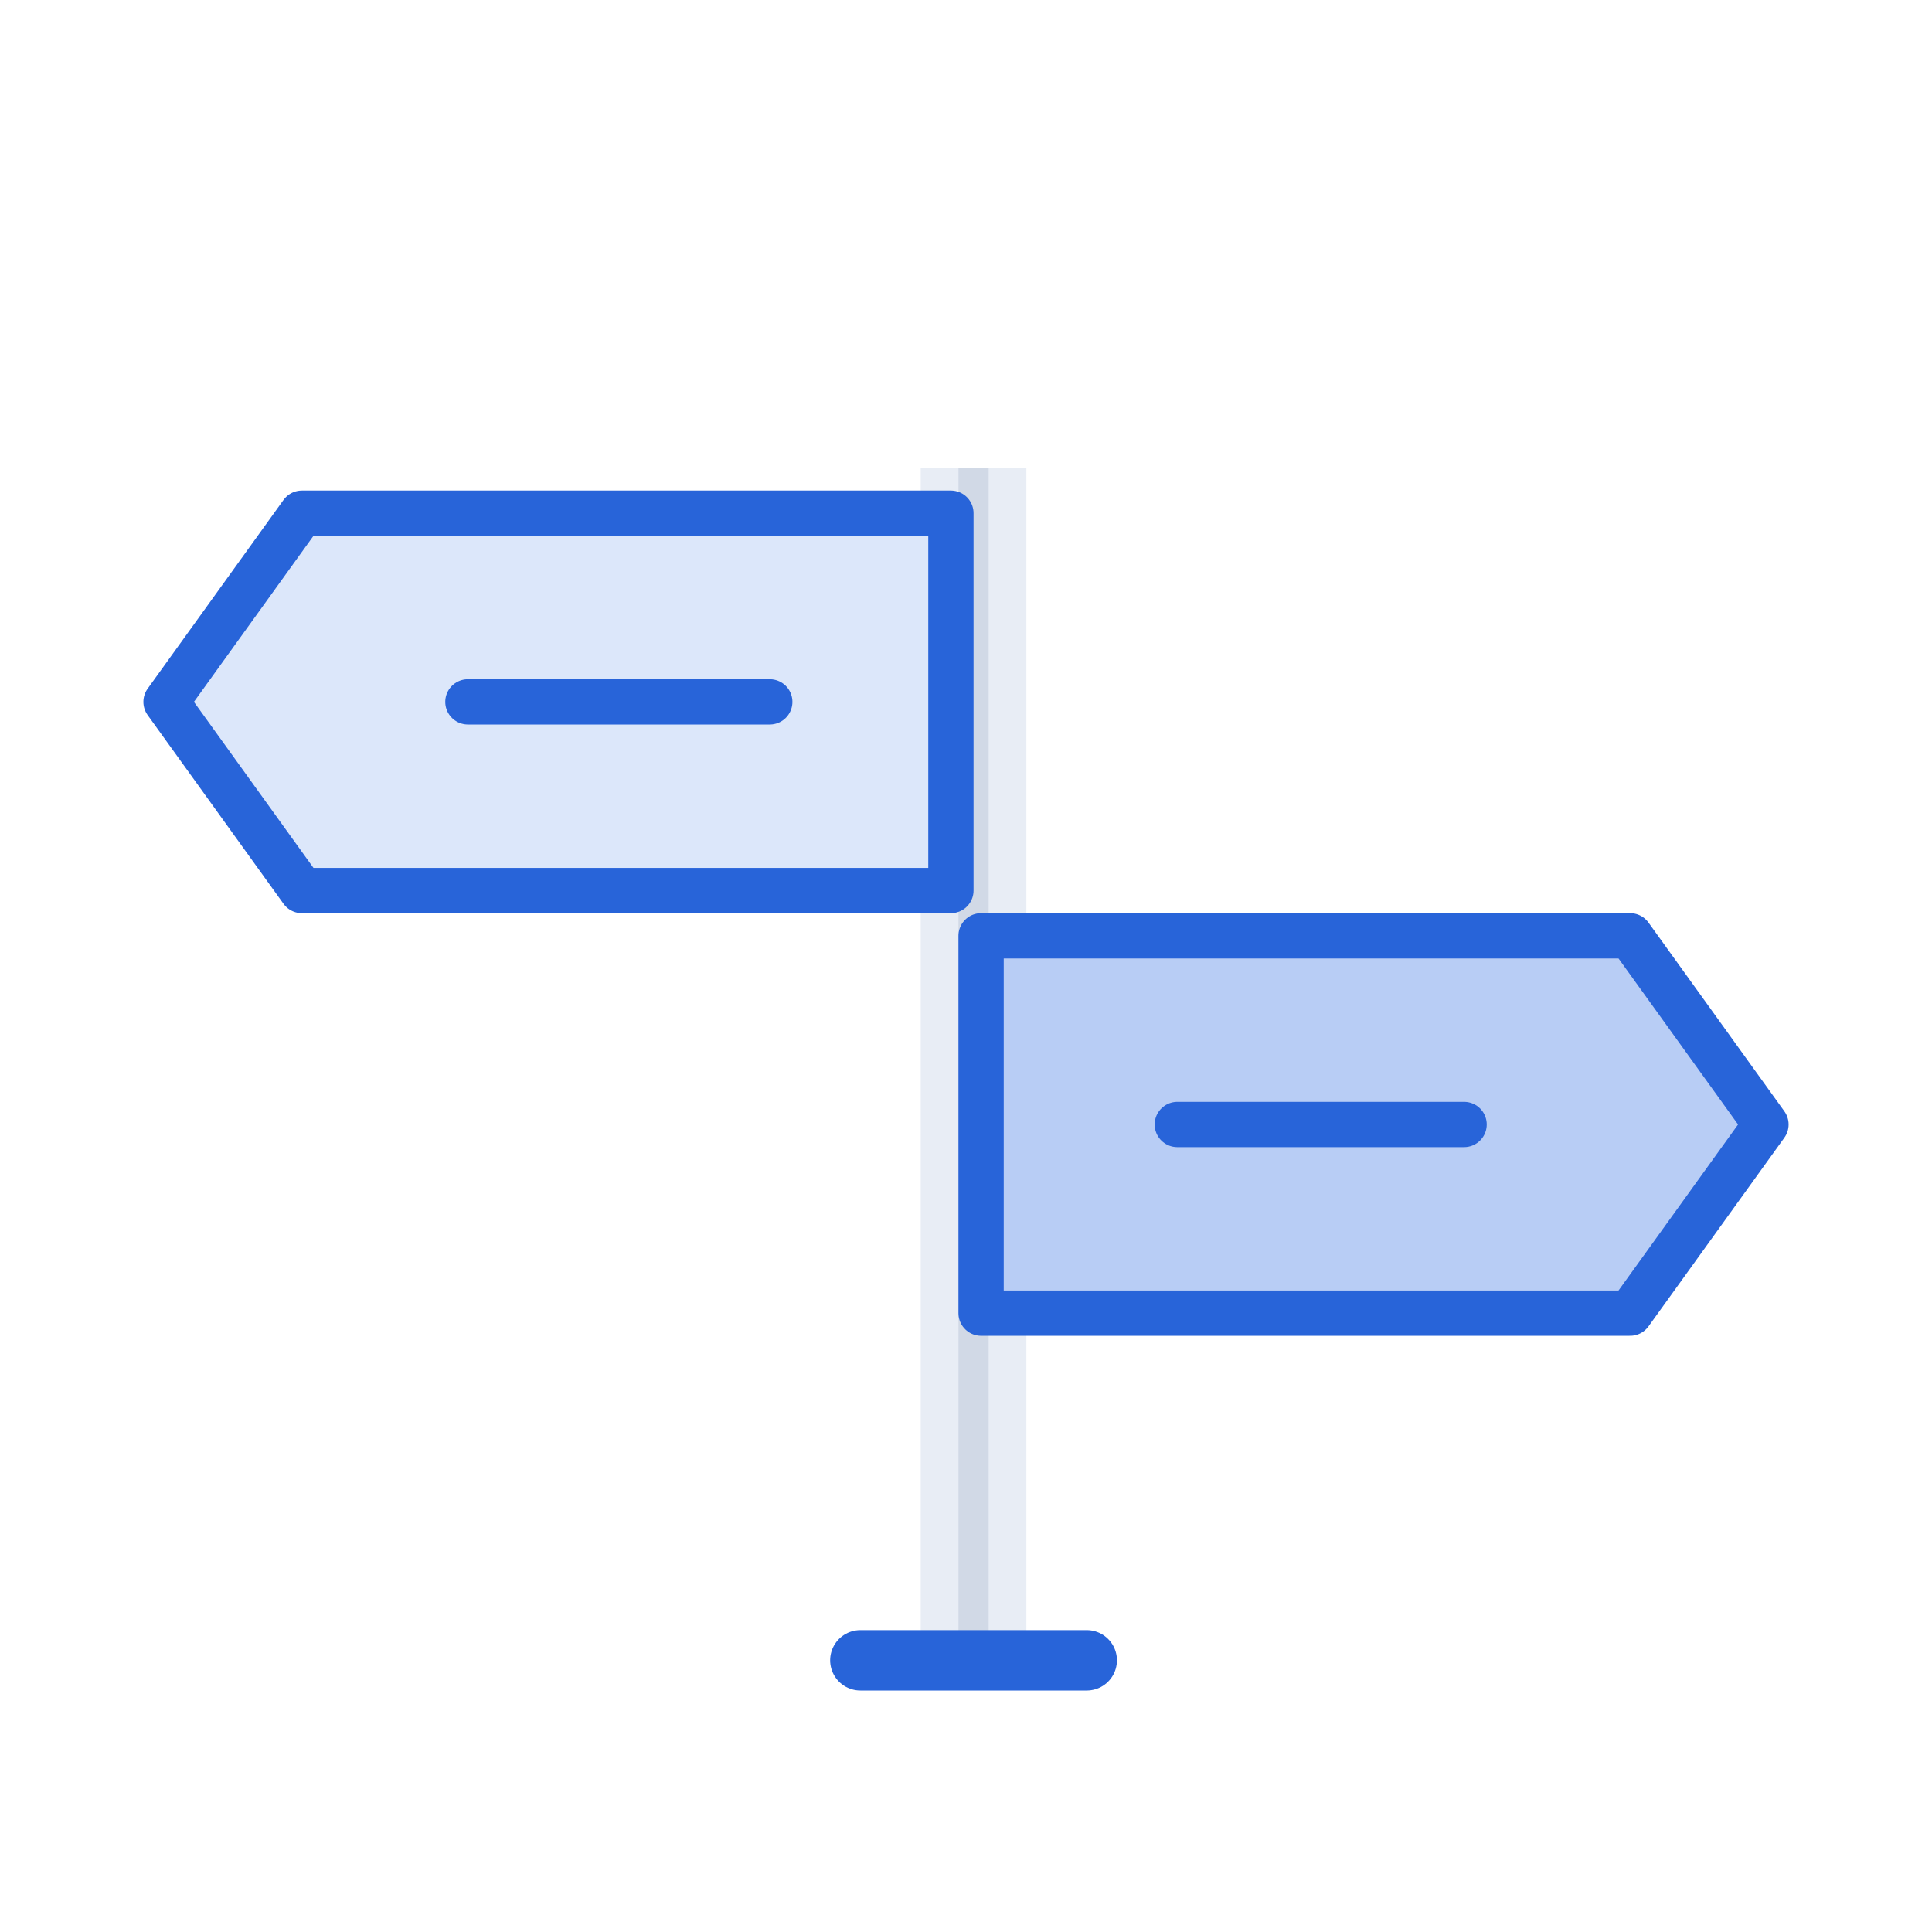
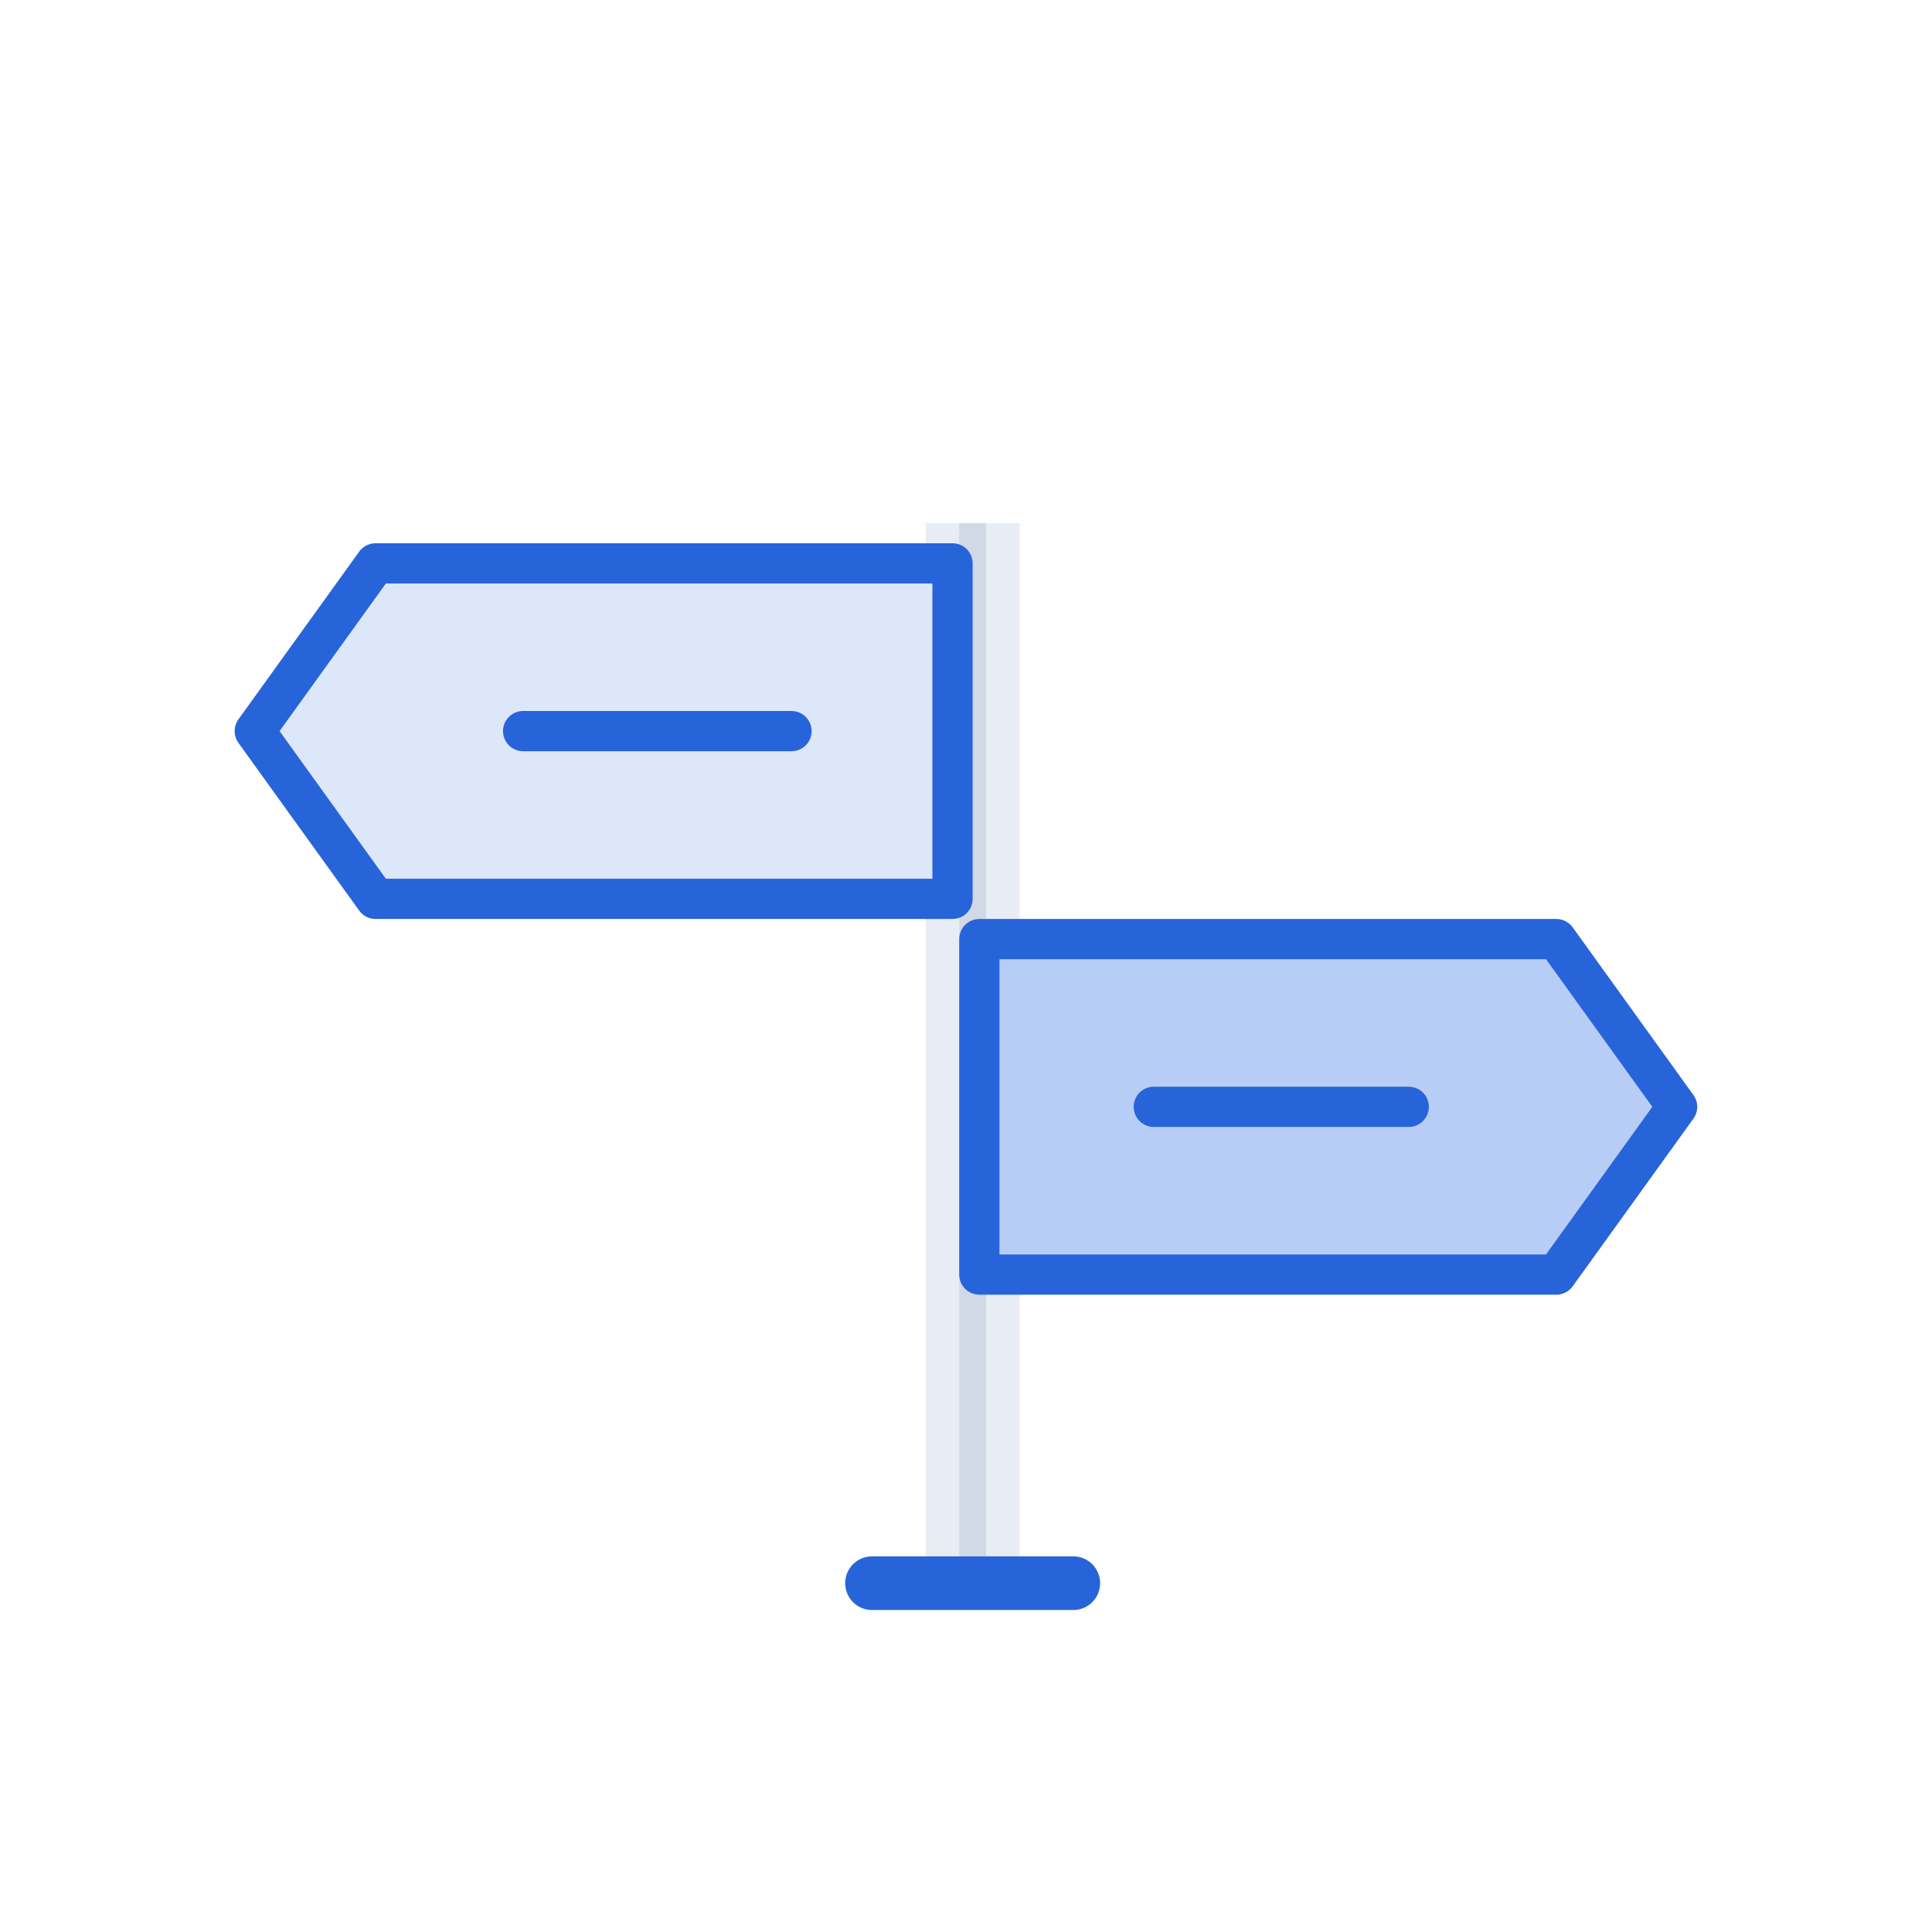
<svg xmlns="http://www.w3.org/2000/svg" viewBox="0 0 128 128" fill="none">
-   <path d="M61 31h7v79h-7z" fill="#E8EDF5" />
-   <path d="M64.5 31v79" stroke="#D1D9E6" stroke-width="2" />
-   <path d="M20 34h43v25H20l-9-12.5L20 34Z" fill="#DCE7FA" />
-   <path d="M108 62H65v25h43l9-12.5L108 62Z" fill="#B8CDF5" />
-   <path d="M20 34h43v25H20l-9-12.5L20 34Z" stroke="#2864D9" stroke-width="3" stroke-linejoin="round" />
-   <path d="M108 62H65v25h43l9-12.5L108 62Z" stroke="#2864D9" stroke-width="3" stroke-linejoin="round" />
-   <path d="M31 46.5h20M78 74.5h19" stroke="#2864D9" stroke-width="3" stroke-linecap="round" />
-   <path d="M57 110h15" stroke="#2864D9" stroke-width="4" stroke-linecap="round" />
+   <g transform="translate(7.1 7.1) scale(0.889)">
+     <path d="M61 31h7v79h-7z" fill="#E8EDF5" />
+     <path d="M64.5 31v79" stroke="#D1D9E6" stroke-width="2" />
+     <path d="M20 34h43v25H20l-9-12.5L20 34Z" fill="#DCE7FA" />
+     <path d="M108 62H65v25h43l9-12.5L108 62Z" fill="#B8CDF5" />
+     <path d="M20 34h43v25H20l-9-12.5L20 34Z" stroke="#2864D9" stroke-width="3" stroke-linejoin="round" />
+     <path d="M108 62H65v25h43l9-12.5L108 62Z" stroke="#2864D9" stroke-width="3" stroke-linejoin="round" />
+     <path d="M31 46.5h20M78 74.5h19" stroke="#2864D9" stroke-width="3" stroke-linecap="round" />
+     <path d="M57 110h15" stroke="#2864D9" stroke-width="4" stroke-linecap="round" />
+   </g>
</svg>
